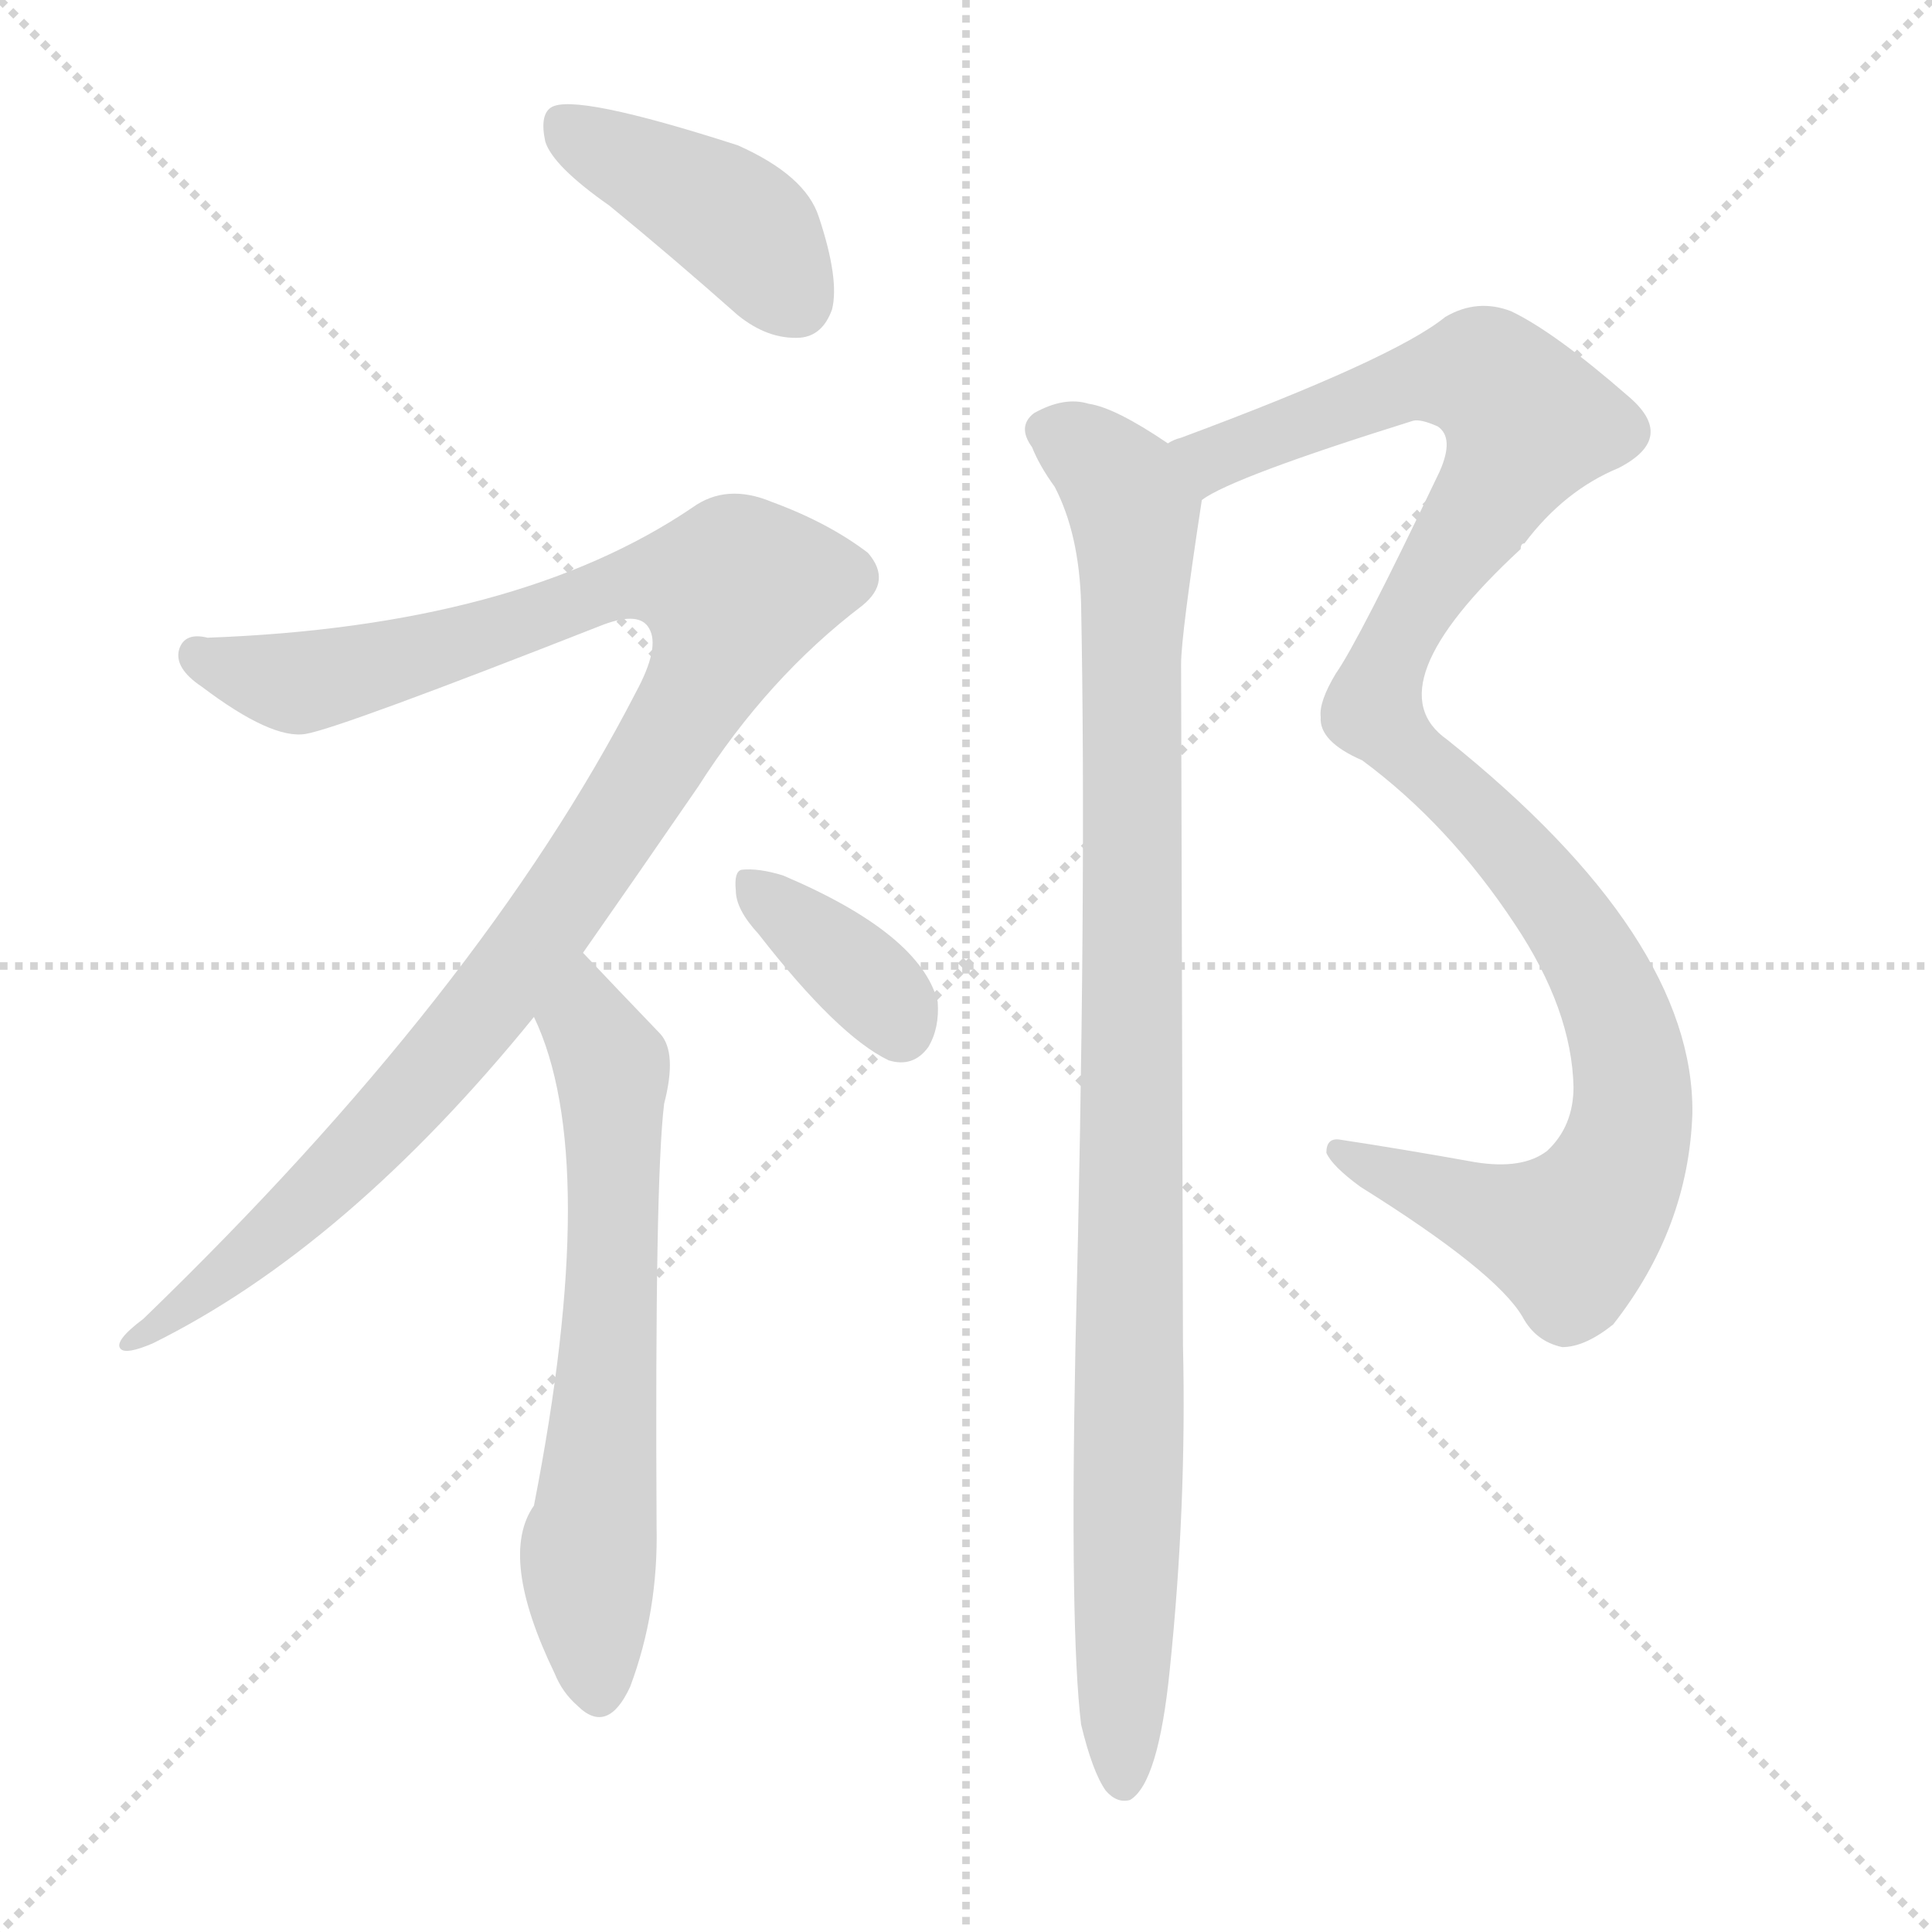
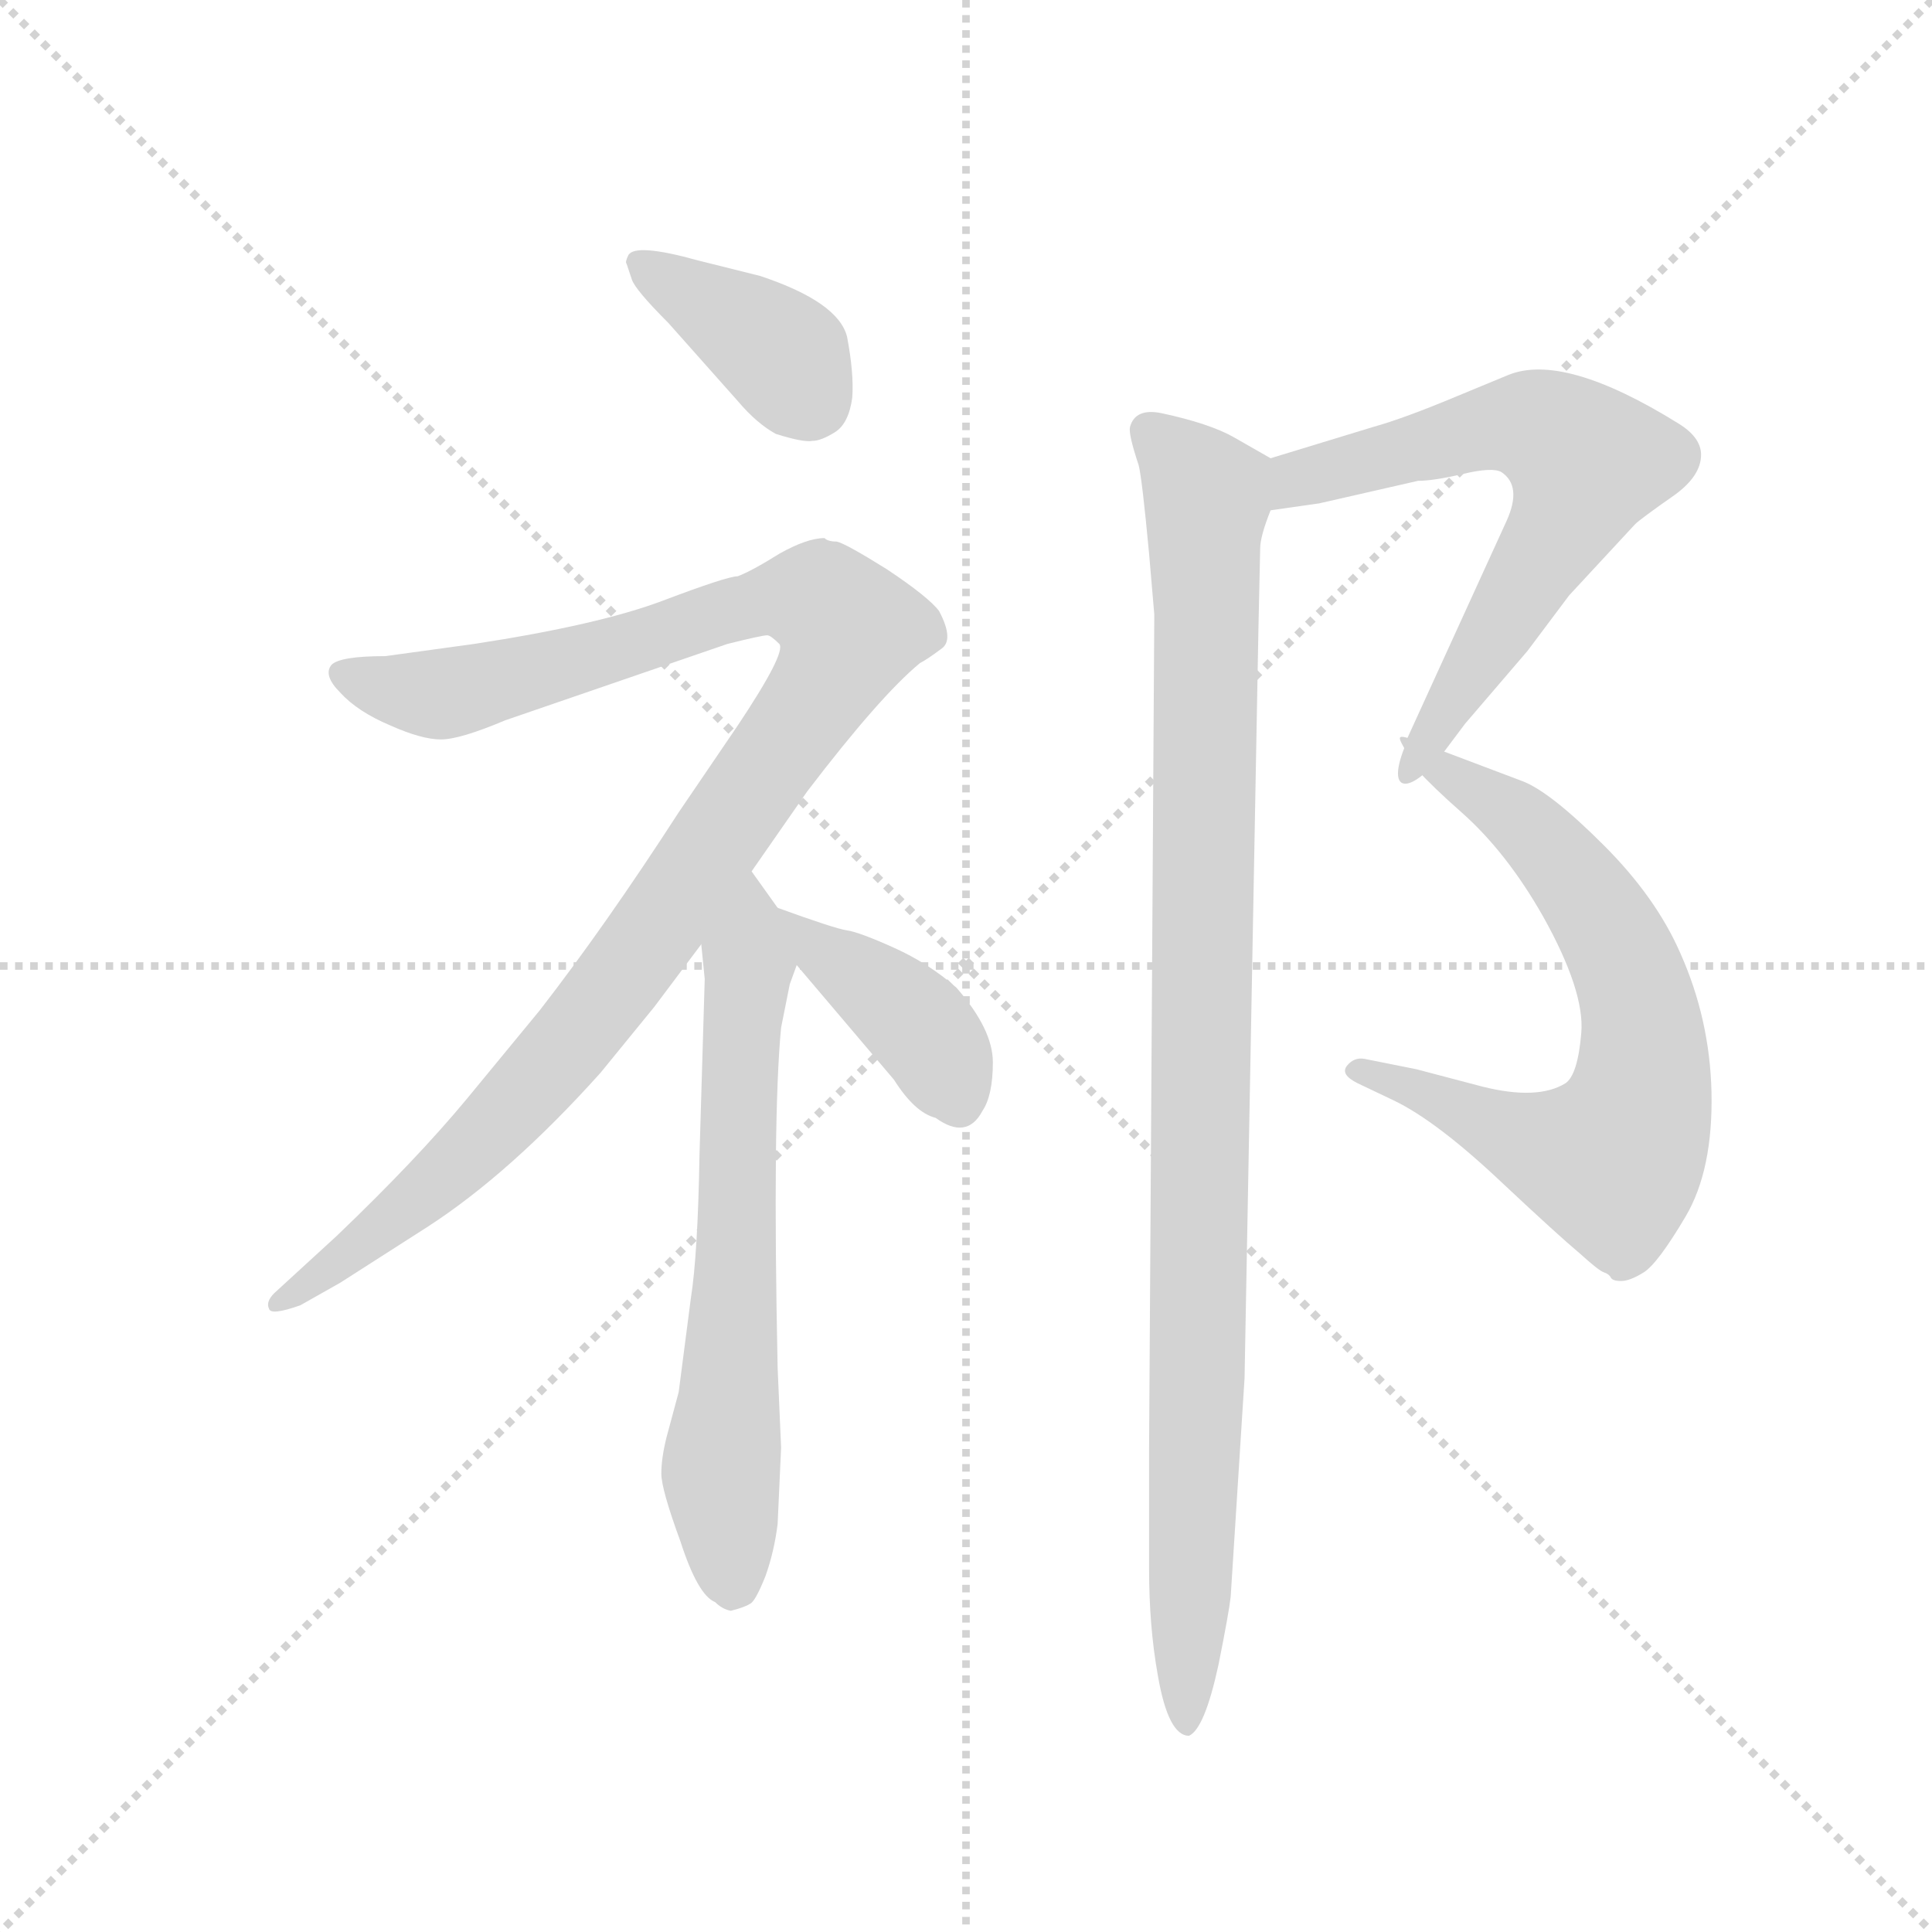
<svg xmlns="http://www.w3.org/2000/svg" version="1.1" viewBox="0 0 1024 1024">
  <g stroke="lightgray" stroke-dasharray="1,1" stroke-width="1" transform="scale(4, 4)">
    <line x1="0" y1="0" x2="256" y2="256" />
    <line x1="256" y1="0" x2="0" y2="256" />
    <line x1="128" y1="0" x2="128" y2="256" />
    <line x1="0" y1="128" x2="256" y2="128" />
  </g>
-   <g transform="scale(1, -1) translate(0, -900)">
+   <g transform="scale(0.92, -0.92) translate(60, -830)">
    <style type="text/css">
      
        @keyframes keyframes0 {
          from {
            stroke: blue;
-             stroke-dashoffset: 417;
-             stroke-width: 128;
-           }
-           58% {
+             stroke-dashoffset: 384;
+             stroke-width: 128;
+           }
+           56% {
            animation-timing-function: step-end;
            stroke: blue;
            stroke-dashoffset: 0;
            stroke-width: 128;
          }
          to {
            stroke: black;
            stroke-width: 1024;
          }
        }
        #make-me-a-hanzi-animation-0 {
-           animation: keyframes0 0.589s both;
+           animation: keyframes0 0.562s both;
          animation-delay: 0s;
          animation-timing-function: linear;
        }
      
        @keyframes keyframes1 {
          from {
            stroke: blue;
-             stroke-dashoffset: 1072;
+             stroke-dashoffset: 1077;
            stroke-width: 128;
          }
          78% {
            animation-timing-function: step-end;
            stroke: blue;
            stroke-dashoffset: 0;
            stroke-width: 128;
          }
          to {
            stroke: black;
            stroke-width: 1024;
          }
        }
        #make-me-a-hanzi-animation-1 {
-           animation: keyframes1 1.122s both;
-           animation-delay: 0.589s;
+           animation: keyframes1 1.126s both;
+           animation-delay: 0.562s;
          animation-timing-function: linear;
        }
      
        @keyframes keyframes2 {
          from {
            stroke: blue;
-             stroke-dashoffset: 640;
+             stroke-dashoffset: 662;
            stroke-width: 128;
          }
          68% {
            animation-timing-function: step-end;
            stroke: blue;
            stroke-dashoffset: 0;
            stroke-width: 128;
          }
          to {
            stroke: black;
            stroke-width: 1024;
          }
        }
        #make-me-a-hanzi-animation-2 {
-           animation: keyframes2 0.771s both;
-           animation-delay: 1.712s;
+           animation: keyframes2 0.789s both;
+           animation-delay: 1.689s;
          animation-timing-function: linear;
        }
      
        @keyframes keyframes3 {
          from {
            stroke: blue;
-             stroke-dashoffset: 368;
-             stroke-width: 128;
-           }
-           55% {
+             stroke-dashoffset: 392;
+             stroke-width: 128;
+           }
+           56% {
            animation-timing-function: step-end;
            stroke: blue;
            stroke-dashoffset: 0;
            stroke-width: 128;
          }
          to {
            stroke: black;
            stroke-width: 1024;
          }
        }
        #make-me-a-hanzi-animation-3 {
-           animation: keyframes3 0.549s both;
-           animation-delay: 2.483s;
+           animation: keyframes3 0.569s both;
+           animation-delay: 2.478s;
          animation-timing-function: linear;
        }
      
        @keyframes keyframes4 {
          from {
            stroke: blue;
-             stroke-dashoffset: 1099;
-             stroke-width: 128;
-           }
-           78% {
+             stroke-dashoffset: 639;
+             stroke-width: 128;
+           }
+           68% {
            animation-timing-function: step-end;
            stroke: blue;
            stroke-dashoffset: 0;
            stroke-width: 128;
          }
          to {
            stroke: black;
            stroke-width: 1024;
          }
        }
        #make-me-a-hanzi-animation-4 {
-           animation: keyframes4 1.144s both;
-           animation-delay: 3.032s;
+           animation: keyframes4 0.77s both;
+           animation-delay: 3.047s;
          animation-timing-function: linear;
        }
      
        @keyframes keyframes5 {
          from {
            stroke: blue;
-             stroke-dashoffset: 995;
-             stroke-width: 128;
-           }
-           76% {
+             stroke-dashoffset: 706;
+             stroke-width: 128;
+           }
+           70% {
            animation-timing-function: step-end;
            stroke: blue;
            stroke-dashoffset: 0;
            stroke-width: 128;
          }
          to {
            stroke: black;
            stroke-width: 1024;
          }
        }
        #make-me-a-hanzi-animation-5 {
-           animation: keyframes5 1.06s both;
-           animation-delay: 4.176s;
+           animation: keyframes5 0.825s both;
+           animation-delay: 3.817s;
+           animation-timing-function: linear;
+         }
+       
+         @keyframes keyframes6 {
+           from {
+             stroke: blue;
+             stroke-dashoffset: 1013;
+             stroke-width: 128;
+           }
+           77% {
+             animation-timing-function: step-end;
+             stroke: blue;
+             stroke-dashoffset: 0;
+             stroke-width: 128;
+           }
+           to {
+             stroke: black;
+             stroke-width: 1024;
+           }
+         }
+         #make-me-a-hanzi-animation-6 {
+           animation: keyframes6 1.074s both;
+           animation-delay: 4.641s;
          animation-timing-function: linear;
        }
      
    </style>
-     <path d="M 323 791 Q 356 764 391 733 Q 407 720 424 721 Q 436 722 441 736 Q 445 752 434 785 Q 427 807 391 823 Q 304 851 292 843 Q 286 839 289 825 Q 293 812 323 791 Z" fill="lightgray" />
-     <path d="M 309 395 Q 337 435 370 483 Q 407 541 457 579 Q 473 592 460 607 Q 439 623 409 634 Q 385 644 367 631 Q 274 568 110 562 Q 98 565 95 556 Q 92 546 107 536 Q 144 508 162 511 Q 180 514 320 569 Q 339 576 344 567 Q 350 557 337 533 Q 255 374 76 201 Q 60 189 64 185 Q 67 182 81 188 Q 184 239 283 361 L 309 395 Z" fill="lightgray" />
-     <path d="M 283 361 Q 319 286 283 102 Q 264 75 294 13 Q 298 3 306 -4 Q 322 -20 334 6 Q 349 46 348 91 Q 347 274 352 315 Q 359 342 350 352 Q 326 377 309 395 C 288 417 271 389 283 361 Z" fill="lightgray" />
-     <path d="M 402 405 Q 444 351 471 338 Q 484 334 492 345 Q 498 355 497 369 Q 488 405 415 436 Q 402 440 393 439 Q 389 438 390 428 Q 390 418 402 405 Z" fill="lightgray" />
-     <path d="M 637 635 Q 653 647 749 677 Q 753 678 762 674 Q 771 668 763 650 Q 720 560 708 543 Q 699 528 700 520 Q 699 507 722 497 Q 768 463 803 410 Q 833 365 834 324 Q 834 303 820 290 Q 807 280 782 284 Q 743 291 710 296 Q 703 297 703 289 Q 706 282 721 271 Q 793 226 807 202 Q 814 189 828 186 Q 840 186 855 198 Q 895 249 897 310 Q 898 403 767 508 Q 727 536 806 609 Q 806 612 808 612 Q 829 640 858 652 Q 889 668 863 690 Q 824 724 801 735 Q 783 742 766 732 Q 739 710 626 668 Q 622 667 619 665 C 591 654 610 622 637 635 Z" fill="lightgray" />
-     <path d="M 573 -14 Q 579 -39 586 -49 Q 592 -56 599 -54 Q 614 -45 620 15 Q 629 102 627 187 Q 627 203 626 548 Q 626 563 637 635 C 640 652 640 652 619 665 Q 591 684 577 686 Q 564 690 548 681 Q 539 674 547 663 Q 551 653 559 642 Q 572 617 573 580 Q 576 426 570 186 Q 567 36 573 -14 Z" fill="lightgray" />
+     <path d="M 301 678 L 304 669 Q 306 663 325 644 L 365 599 Q 376 586 387 580 Q 403 575 408 576 Q 413 576 421 581 Q 429 586 431 601 Q 432 615 428 636 Q 423 656 378 671 L 342 680 Q 306 690 302 683 Q 300 679 301 678 Z" fill="lightgray" />
+     <path d="M 373 328 L 405 374 Q 447 429 470 448 Q 474 450 482 456 Q 490 461 481 478 Q 475 486 451 502 Q 427 517 422 518 Q 417 518 415 520 Q 405 520 389 511 Q 373 501 365 498 Q 359 498 322 484 Q 285 470 213 459 L 162 452 Q 136 452 131 447 Q 126 441 136 431 Q 146 420 165 412 Q 183 404 194 404 Q 205 404 231 415 L 359 459 Q 379 464 382 464 Q 384 464 389 459 Q 393 454 365 412 L 331 362 Q 289 297 251 248 L 209 197 Q 180 162 134 118 L 98 85 Q 93 80 95 76 Q 96 72 113 78 L 136 91 L 186 123 Q 234 154 286 212 L 317 250 L 344 286 L 373 328 Z" fill="lightgray" />
+     <path d="M 388 307 L 373 328 C 356 352 341 316 344 286 L 346 266 L 343 165 Q 342 107 338 82 L 331 28 L 324 2 Q 321 -10 321 -19 Q 321 -28 332 -58 Q 342 -89 352 -93 Q 356 -97 361 -98 Q 369 -96 372 -94 Q 375 -93 381 -78 Q 386 -64 388 -48 L 390 -4 L 388 42 Q 385 186 390 238 L 395 263 L 399 274 C 403 286 403 286 388 307 Z" fill="lightgray" />
+     <path d="M 399 274 L 455 208 Q 467 189 479 186 Q 497 173 506 190 Q 512 199 512 218 Q 512 237 491 261 Q 475 275 455 284 Q 435 293 428 294 Q 421 295 388 307 C 363 316 380 297 399 274 Z" fill="lightgray" />
+     <path d="M 672 536 L 700 540 L 757 553 Q 766 553 783 557 Q 800 561 805 558 Q 817 550 808 530 L 750 403 L 749 399 C 738 371 754 373 772 397 L 784 413 L 820 455 L 844 487 L 882 528 Q 885 531 905 545 Q 920 556 920 568 Q 920 578 907 586 Q 841 627 809 614 L 780 602 Q 749 589 731 584 L 672 566 C 643 557 642 532 672 536 Z" fill="lightgray" />
+     <path d="M 749 399 Q 748 392 782 362 Q 808 339 829 302 Q 853 259 851 235 Q 849 211 842 206 Q 826 196 794 204 L 756 214 L 726 220 Q 720 221 716 216 Q 712 211 722 206 L 743 196 Q 768 184 806 148 Q 838 118 850 108 Q 861 98 864 97 Q 867 96 868 94 Q 869 92 874 92 Q 879 92 887 97 Q 895 102 911 129 Q 927 156 926 201 Q 925 243 908 281 Q 894 313 864 343 Q 833 374 817 380 L 772 397 C 744 408 744 408 749 399 Z" fill="lightgray" />
+     <path d="M 672 566 L 651 578 Q 637 586 609 592 Q 594 595 591 584 Q 590 580 596 562 Q 598 554 602 511 L 605 476 L 602 -4 Q 602 -66 602 -74 Q 602 -107 607 -135 Q 613 -170 625 -170 Q 634 -166 642 -129 Q 648 -99 649 -90 L 653 -27 L 657 36 L 665 468 Q 666 513 666 514 Q 666 521 672 536 C 679 562 679 562 672 566 Z" fill="lightgray" />
    <clipPath id="make-me-a-hanzi-clip-0">
-       <path d="M 323 791 Q 356 764 391 733 Q 407 720 424 721 Q 436 722 441 736 Q 445 752 434 785 Q 427 807 391 823 Q 304 851 292 843 Q 286 839 289 825 Q 293 812 323 791 Z" />
-     </clipPath>
-     <path clip-path="url(#make-me-a-hanzi-clip-0)" d="M 297 836 L 392 781 L 422 740" fill="none" id="make-me-a-hanzi-animation-0" stroke-dasharray="289 578" stroke-linecap="round" />
+       <path d="M 301 678 L 304 669 Q 306 663 325 644 L 365 599 Q 376 586 387 580 Q 403 575 408 576 Q 413 576 421 581 Q 429 586 431 601 Q 432 615 428 636 Q 423 656 378 671 L 342 680 Q 306 690 302 683 Q 300 679 301 678 Z" />
+     </clipPath>
+     <path clip-path="url(#make-me-a-hanzi-clip-0)" d="M 307 679 L 388 628 L 406 601" fill="none" id="make-me-a-hanzi-animation-0" stroke-dasharray="256 512" stroke-linecap="round" />
    <clipPath id="make-me-a-hanzi-clip-1">
-       <path d="M 309 395 Q 337 435 370 483 Q 407 541 457 579 Q 473 592 460 607 Q 439 623 409 634 Q 385 644 367 631 Q 274 568 110 562 Q 98 565 95 556 Q 92 546 107 536 Q 144 508 162 511 Q 180 514 320 569 Q 339 576 344 567 Q 350 557 337 533 Q 255 374 76 201 Q 60 189 64 185 Q 67 182 81 188 Q 184 239 283 361 L 309 395 Z" />
-     </clipPath>
-     <path clip-path="url(#make-me-a-hanzi-clip-1)" d="M 105 552 L 158 538 L 257 562 L 333 591 L 390 587 L 369 531 L 259 368 L 139 240 L 67 188" fill="none" id="make-me-a-hanzi-animation-1" stroke-dasharray="944 1888" stroke-linecap="round" />
+       <path d="M 373 328 L 405 374 Q 447 429 470 448 Q 474 450 482 456 Q 490 461 481 478 Q 475 486 451 502 Q 427 517 422 518 Q 417 518 415 520 Q 405 520 389 511 Q 373 501 365 498 Q 359 498 322 484 Q 285 470 213 459 L 162 452 Q 136 452 131 447 Q 126 441 136 431 Q 146 420 165 412 Q 183 404 194 404 Q 205 404 231 415 L 359 459 Q 379 464 382 464 Q 384 464 389 459 Q 393 454 365 412 L 331 362 Q 289 297 251 248 L 209 197 Q 180 162 134 118 L 98 85 Q 93 80 95 76 Q 96 72 113 78 L 136 91 L 186 123 Q 234 154 286 212 L 317 250 L 344 286 L 373 328 Z" />
+     </clipPath>
+     <path clip-path="url(#make-me-a-hanzi-clip-1)" d="M 139 442 L 202 431 L 394 486 L 415 483 L 430 467 L 410 427 L 263 222 L 182 140 L 99 80" fill="none" id="make-me-a-hanzi-animation-1" stroke-dasharray="949 1898" stroke-linecap="round" />
    <clipPath id="make-me-a-hanzi-clip-2">
-       <path d="M 283 361 Q 319 286 283 102 Q 264 75 294 13 Q 298 3 306 -4 Q 322 -20 334 6 Q 349 46 348 91 Q 347 274 352 315 Q 359 342 350 352 Q 326 377 309 395 C 288 417 271 389 283 361 Z" />
-     </clipPath>
-     <path clip-path="url(#make-me-a-hanzi-clip-2)" d="M 309 386 L 312 355 L 325 328 L 323 188 L 312 79 L 318 6" fill="none" id="make-me-a-hanzi-animation-2" stroke-dasharray="512 1024" stroke-linecap="round" />
+       <path d="M 388 307 L 373 328 C 356 352 341 316 344 286 L 346 266 L 343 165 Q 342 107 338 82 L 331 28 L 324 2 Q 321 -10 321 -19 Q 321 -28 332 -58 Q 342 -89 352 -93 Q 356 -97 361 -98 Q 369 -96 372 -94 Q 375 -93 381 -78 Q 386 -64 388 -48 L 390 -4 L 388 42 Q 385 186 390 238 L 395 263 L 399 274 C 403 286 403 286 388 307 Z" />
+     </clipPath>
+     <path clip-path="url(#make-me-a-hanzi-clip-2)" d="M 373 320 L 355 -18 L 362 -85" fill="none" id="make-me-a-hanzi-animation-2" stroke-dasharray="534 1068" stroke-linecap="round" />
    <clipPath id="make-me-a-hanzi-clip-3">
-       <path d="M 402 405 Q 444 351 471 338 Q 484 334 492 345 Q 498 355 497 369 Q 488 405 415 436 Q 402 440 393 439 Q 389 438 390 428 Q 390 418 402 405 Z" />
-     </clipPath>
-     <path clip-path="url(#make-me-a-hanzi-clip-3)" d="M 398 432 L 455 384 L 477 354" fill="none" id="make-me-a-hanzi-animation-3" stroke-dasharray="240 480" stroke-linecap="round" />
+       <path d="M 399 274 L 455 208 Q 467 189 479 186 Q 497 173 506 190 Q 512 199 512 218 Q 512 237 491 261 Q 475 275 455 284 Q 435 293 428 294 Q 421 295 388 307 C 363 316 380 297 399 274 Z" />
+     </clipPath>
+     <path clip-path="url(#make-me-a-hanzi-clip-3)" d="M 401 293 L 467 242 L 480 226 L 491 196" fill="none" id="make-me-a-hanzi-animation-3" stroke-dasharray="264 528" stroke-linecap="round" />
    <clipPath id="make-me-a-hanzi-clip-4">
-       <path d="M 637 635 Q 653 647 749 677 Q 753 678 762 674 Q 771 668 763 650 Q 720 560 708 543 Q 699 528 700 520 Q 699 507 722 497 Q 768 463 803 410 Q 833 365 834 324 Q 834 303 820 290 Q 807 280 782 284 Q 743 291 710 296 Q 703 297 703 289 Q 706 282 721 271 Q 793 226 807 202 Q 814 189 828 186 Q 840 186 855 198 Q 895 249 897 310 Q 898 403 767 508 Q 727 536 806 609 Q 806 612 808 612 Q 829 640 858 652 Q 889 668 863 690 Q 824 724 801 735 Q 783 742 766 732 Q 739 710 626 668 Q 622 667 619 665 C 591 654 610 622 637 635 Z" />
-     </clipPath>
-     <path clip-path="url(#make-me-a-hanzi-clip-4)" d="M 625 662 L 649 659 L 745 697 L 783 702 L 810 676 L 742 563 L 727 523 L 793 459 L 836 405 L 859 356 L 865 305 L 852 270 L 831 244 L 711 288" fill="none" id="make-me-a-hanzi-animation-4" stroke-dasharray="971 1942" stroke-linecap="round" />
+       <path d="M 672 536 L 700 540 L 757 553 Q 766 553 783 557 Q 800 561 805 558 Q 817 550 808 530 L 750 403 L 749 399 C 738 371 754 373 772 397 L 784 413 L 820 455 L 844 487 L 882 528 Q 885 531 905 545 Q 920 556 920 568 Q 920 578 907 586 Q 841 627 809 614 L 780 602 Q 749 589 731 584 L 672 566 C 643 557 642 532 672 536 Z" />
+     </clipPath>
+     <path clip-path="url(#make-me-a-hanzi-clip-4)" d="M 678 544 L 699 558 L 812 586 L 831 582 L 854 564 L 837 522 L 766 409 L 755 400" fill="none" id="make-me-a-hanzi-animation-4" stroke-dasharray="511 1022" stroke-linecap="round" />
    <clipPath id="make-me-a-hanzi-clip-5">
-       <path d="M 573 -14 Q 579 -39 586 -49 Q 592 -56 599 -54 Q 614 -45 620 15 Q 629 102 627 187 Q 627 203 626 548 Q 626 563 637 635 C 640 652 640 652 619 665 Q 591 684 577 686 Q 564 690 548 681 Q 539 674 547 663 Q 551 653 559 642 Q 572 617 573 580 Q 576 426 570 186 Q 567 36 573 -14 Z" />
-     </clipPath>
-     <path clip-path="url(#make-me-a-hanzi-clip-5)" d="M 555 672 L 583 656 L 602 626 L 595 -45" fill="none" id="make-me-a-hanzi-animation-5" stroke-dasharray="867 1734" stroke-linecap="round" />
+       <path d="M 749 399 Q 748 392 782 362 Q 808 339 829 302 Q 853 259 851 235 Q 849 211 842 206 Q 826 196 794 204 L 756 214 L 726 220 Q 720 221 716 216 Q 712 211 722 206 L 743 196 Q 768 184 806 148 Q 838 118 850 108 Q 861 98 864 97 Q 867 96 868 94 Q 869 92 874 92 Q 879 92 887 97 Q 895 102 911 129 Q 927 156 926 201 Q 925 243 908 281 Q 894 313 864 343 Q 833 374 817 380 L 772 397 C 744 408 744 408 749 399 Z" />
+     </clipPath>
+     <path clip-path="url(#make-me-a-hanzi-clip-5)" d="M 755 398 L 819 355 L 866 296 L 886 240 L 884 193 L 869 161 L 837 166 L 723 213" fill="none" id="make-me-a-hanzi-animation-5" stroke-dasharray="578 1156" stroke-linecap="round" />
+     <clipPath id="make-me-a-hanzi-clip-6">
+       <path d="M 672 566 L 651 578 Q 637 586 609 592 Q 594 595 591 584 Q 590 580 596 562 Q 598 554 602 511 L 605 476 L 602 -4 Q 602 -66 602 -74 Q 602 -107 607 -135 Q 613 -170 625 -170 Q 634 -166 642 -129 Q 648 -99 649 -90 L 653 -27 L 657 36 L 665 468 Q 666 513 666 514 Q 666 521 672 536 C 679 562 679 562 672 566 Z" />
+     </clipPath>
+     <path clip-path="url(#make-me-a-hanzi-clip-6)" d="M 602 581 L 625 560 L 635 541 L 624 -163" fill="none" id="make-me-a-hanzi-animation-6" stroke-dasharray="885 1770" stroke-linecap="round" />
  </g>
</svg>
